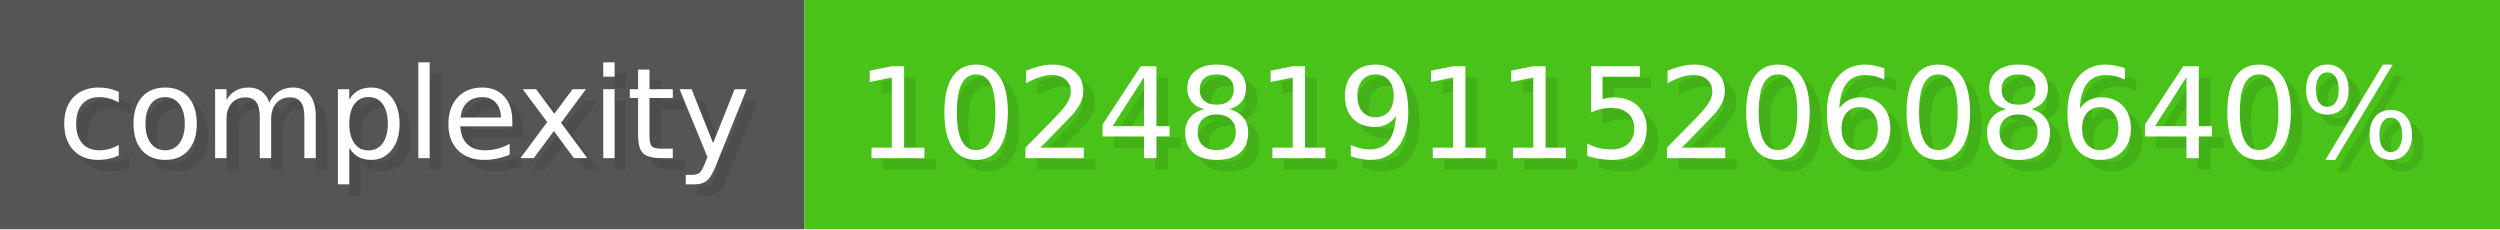
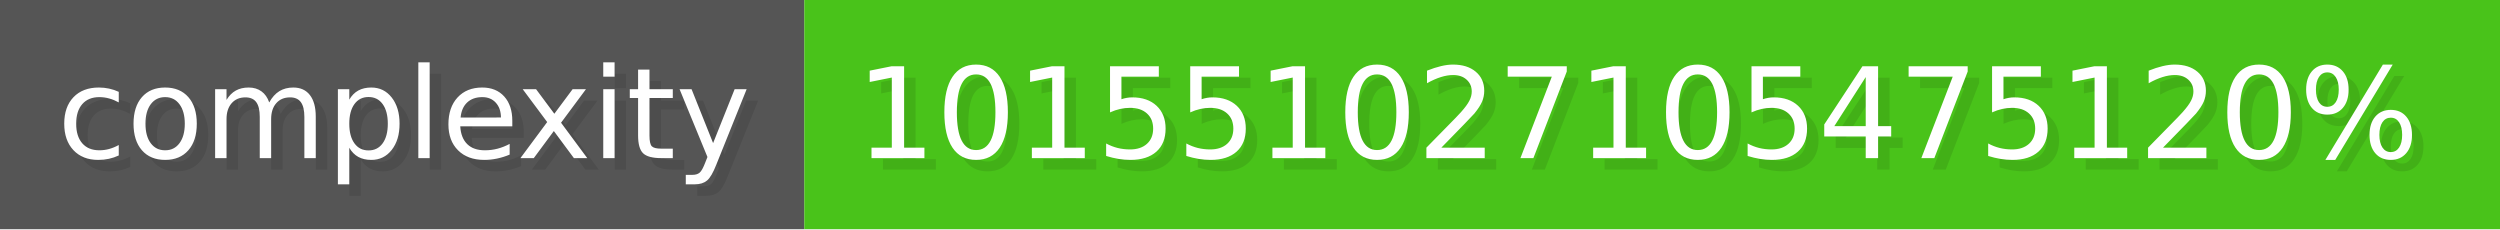
- <svg xmlns="http://www.w3.org/2000/svg" width="218.2" height="20" viewBox="0 0 2182 200" role="img" aria-label="complexity: 102481911520608640%">
+ <svg xmlns="http://www.w3.org/2000/svg" width="218.2" height="20" viewBox="0 0 2182 200" role="img" aria-label="complexity: 101551027105475120%">
  <g>
    <rect fill="#555" width="702" height="200" />
    <rect fill="#49c31a" x="702" width="1480" height="200" />
  </g>
  <g aria-hidden="true" fill="#fff" text-anchor="start" font-family="Verdana,DejaVu Sans,sans-serif" font-size="110">
    <text x="60" y="148" textLength="602" fill="#000" opacity="0.1">complexity</text>
    <text x="50" y="138" textLength="602">complexity</text>
-     <text x="757" y="148" textLength="1380" fill="#000" opacity="0.1">102481911520608640%</text>
-     <text x="747" y="138" textLength="1380">102481911520608640%</text>
+     <text x="757" y="148" textLength="1380" fill="#000" opacity="0.1">101551027105475120%</text>
+     <text x="747" y="138" textLength="1380">101551027105475120%</text>
  </g>
</svg>
